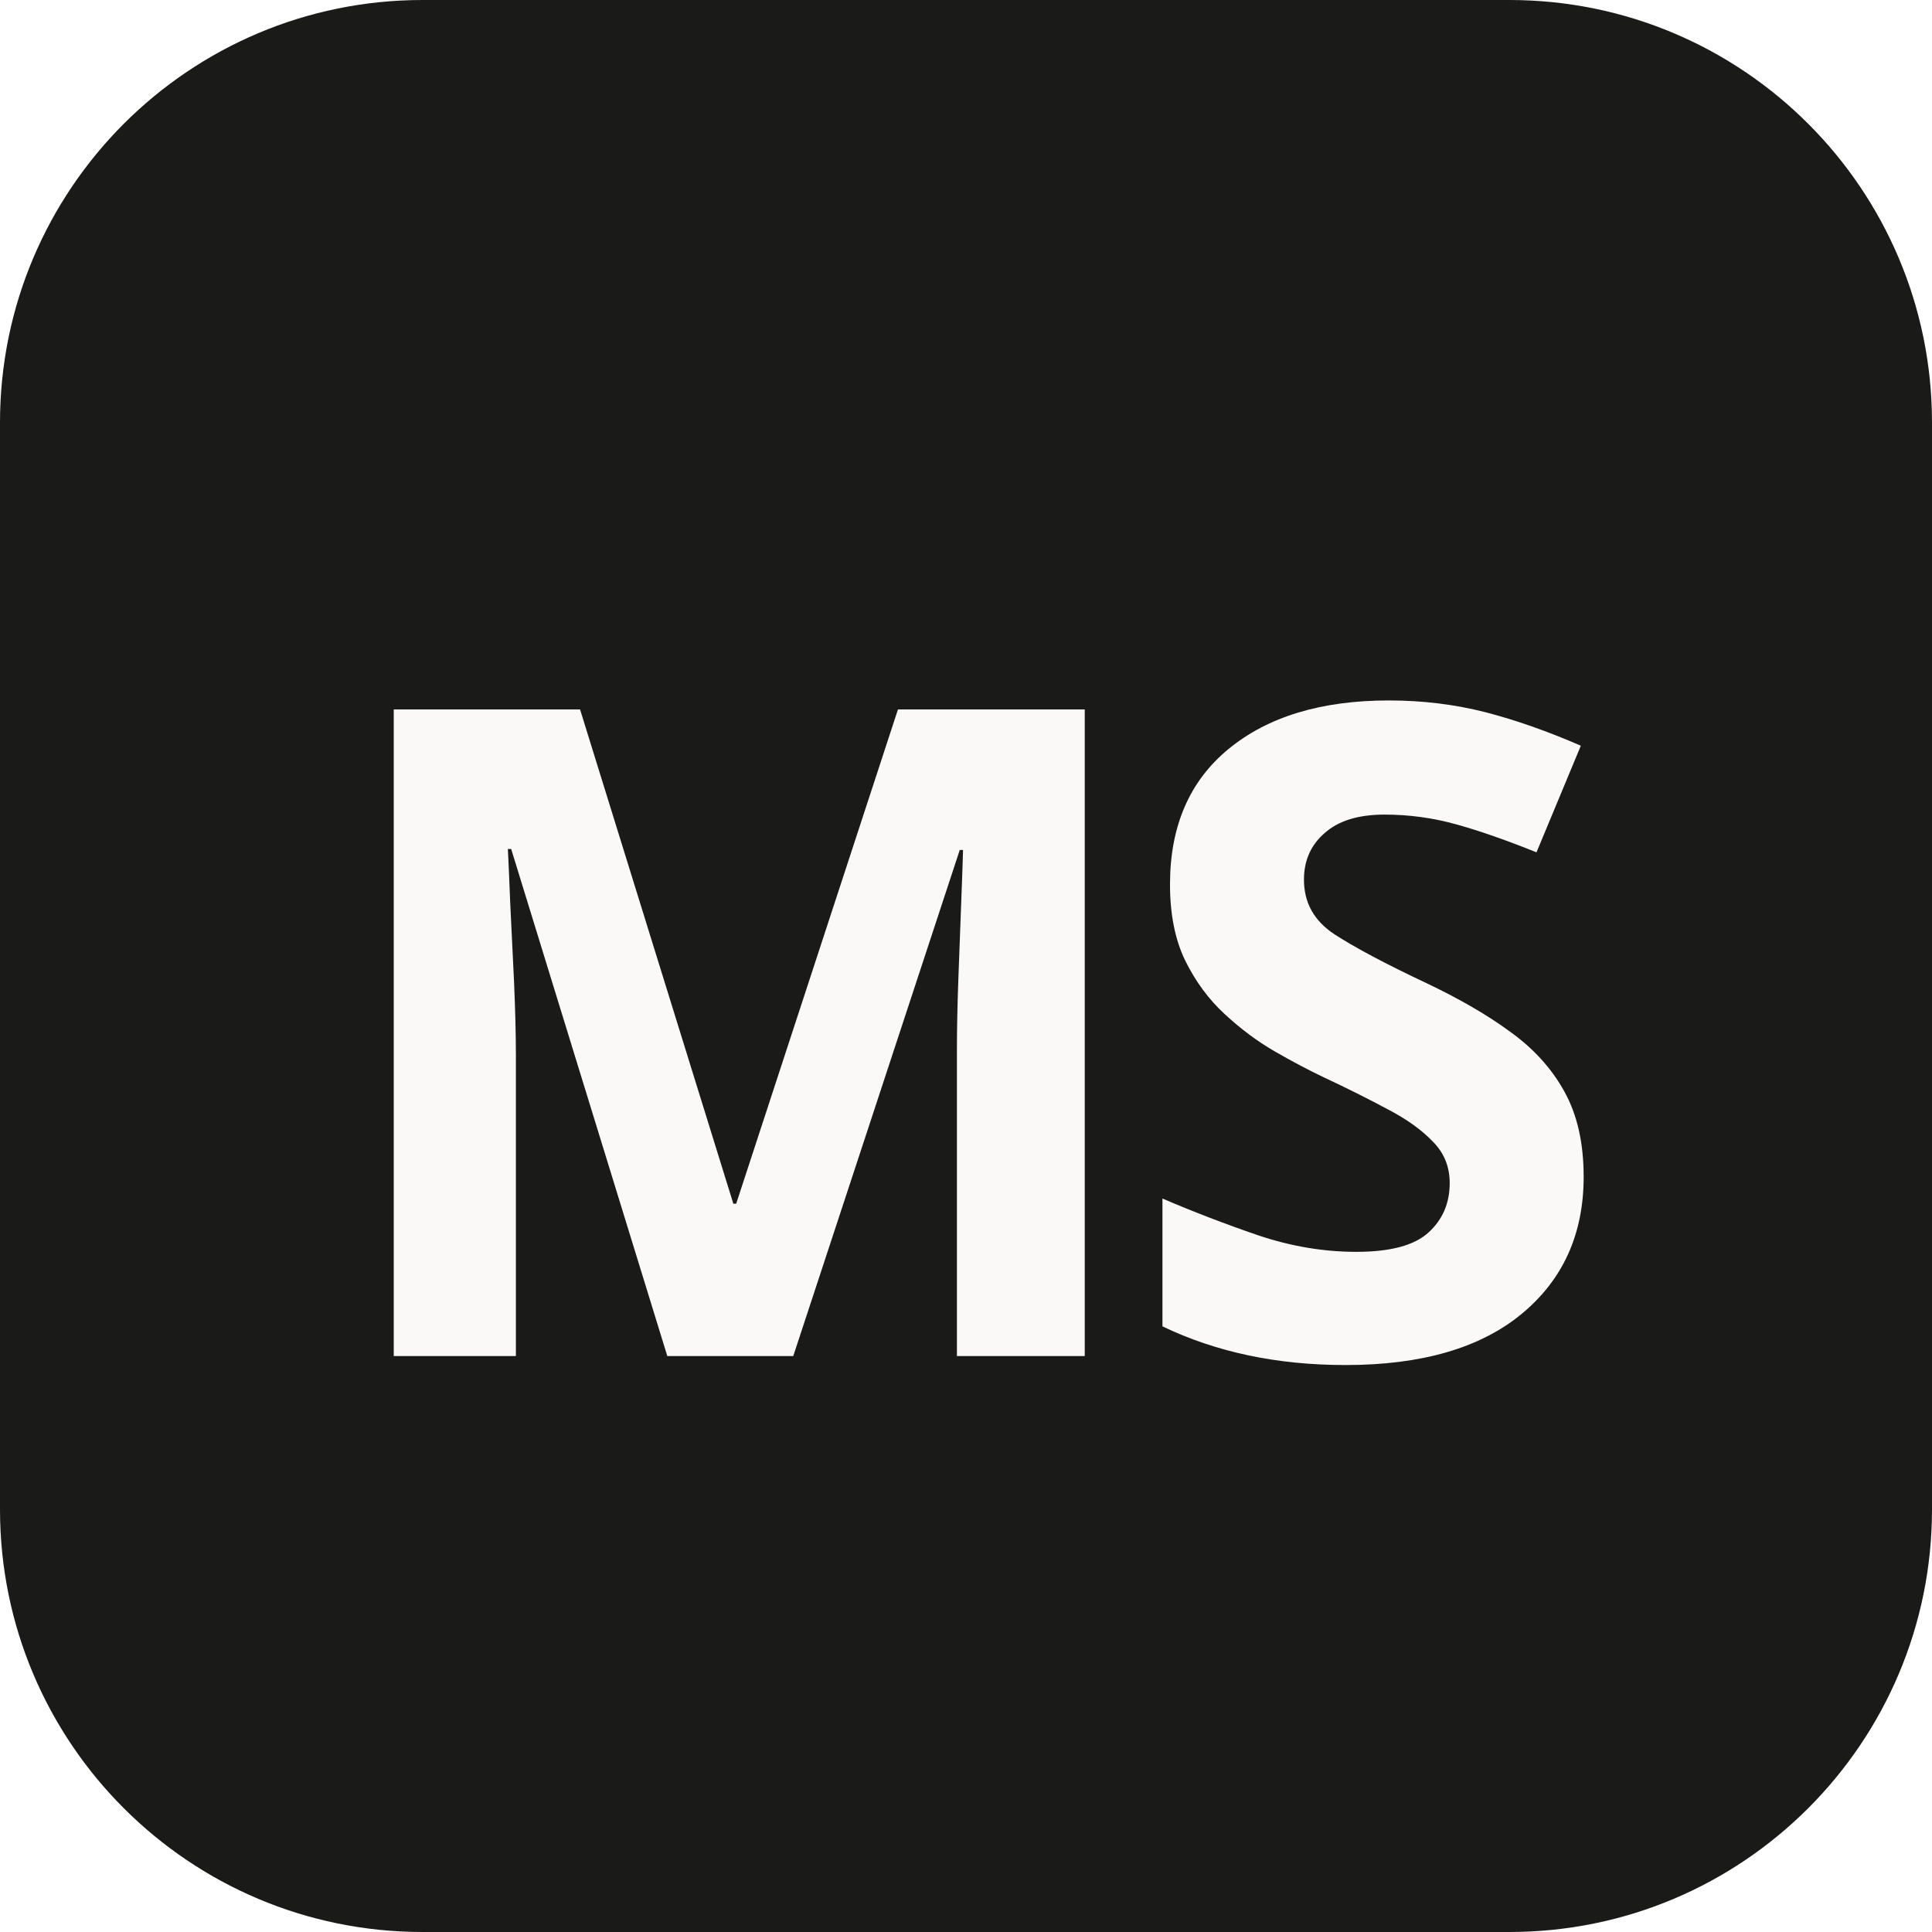
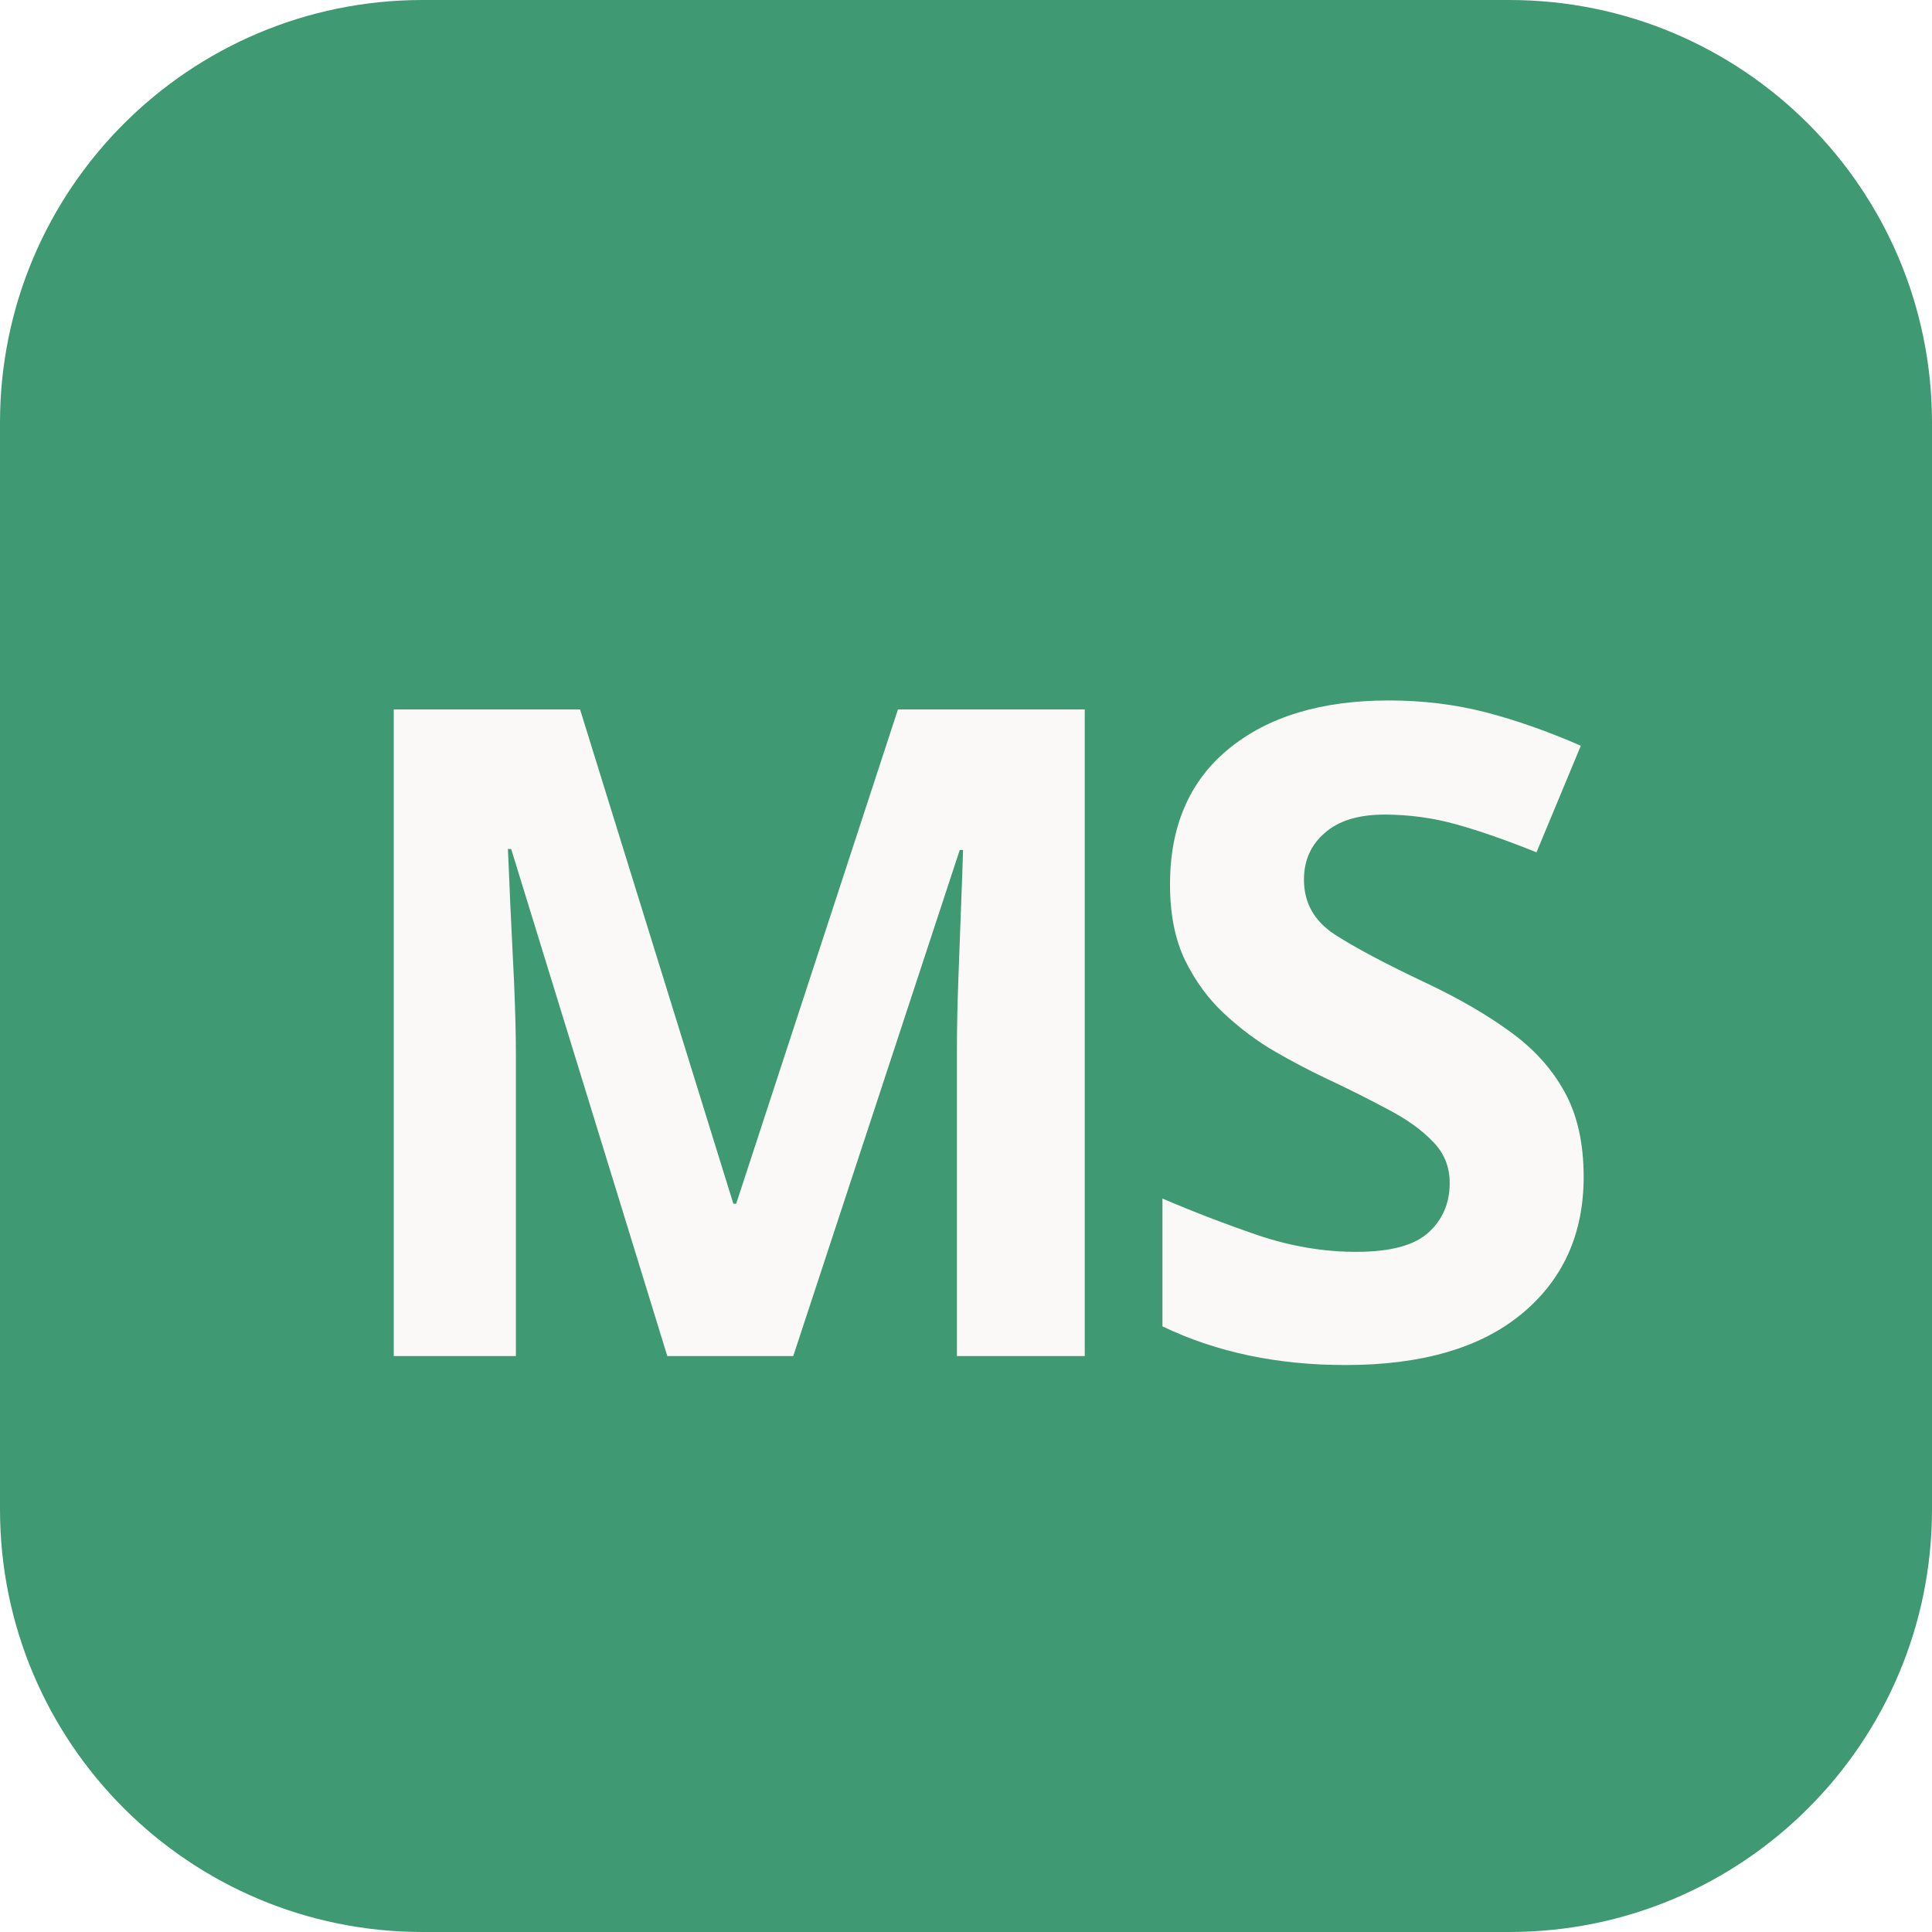
<svg xmlns="http://www.w3.org/2000/svg" viewBox="0 0 64 64">
-   <rect width="64" height="64" rx="14" fill="#1a1a18" />
+   <rect width="64" height="64" rx="14" fill="#3f9973" />
  <text x="50%" y="52%" dominant-baseline="central" text-anchor="middle" font-family="'Space Grotesk', system-ui, sans-serif" font-size="30" font-weight="600" letter-spacing="-1.5" fill="#faf9f7">MS</text>
</svg>
